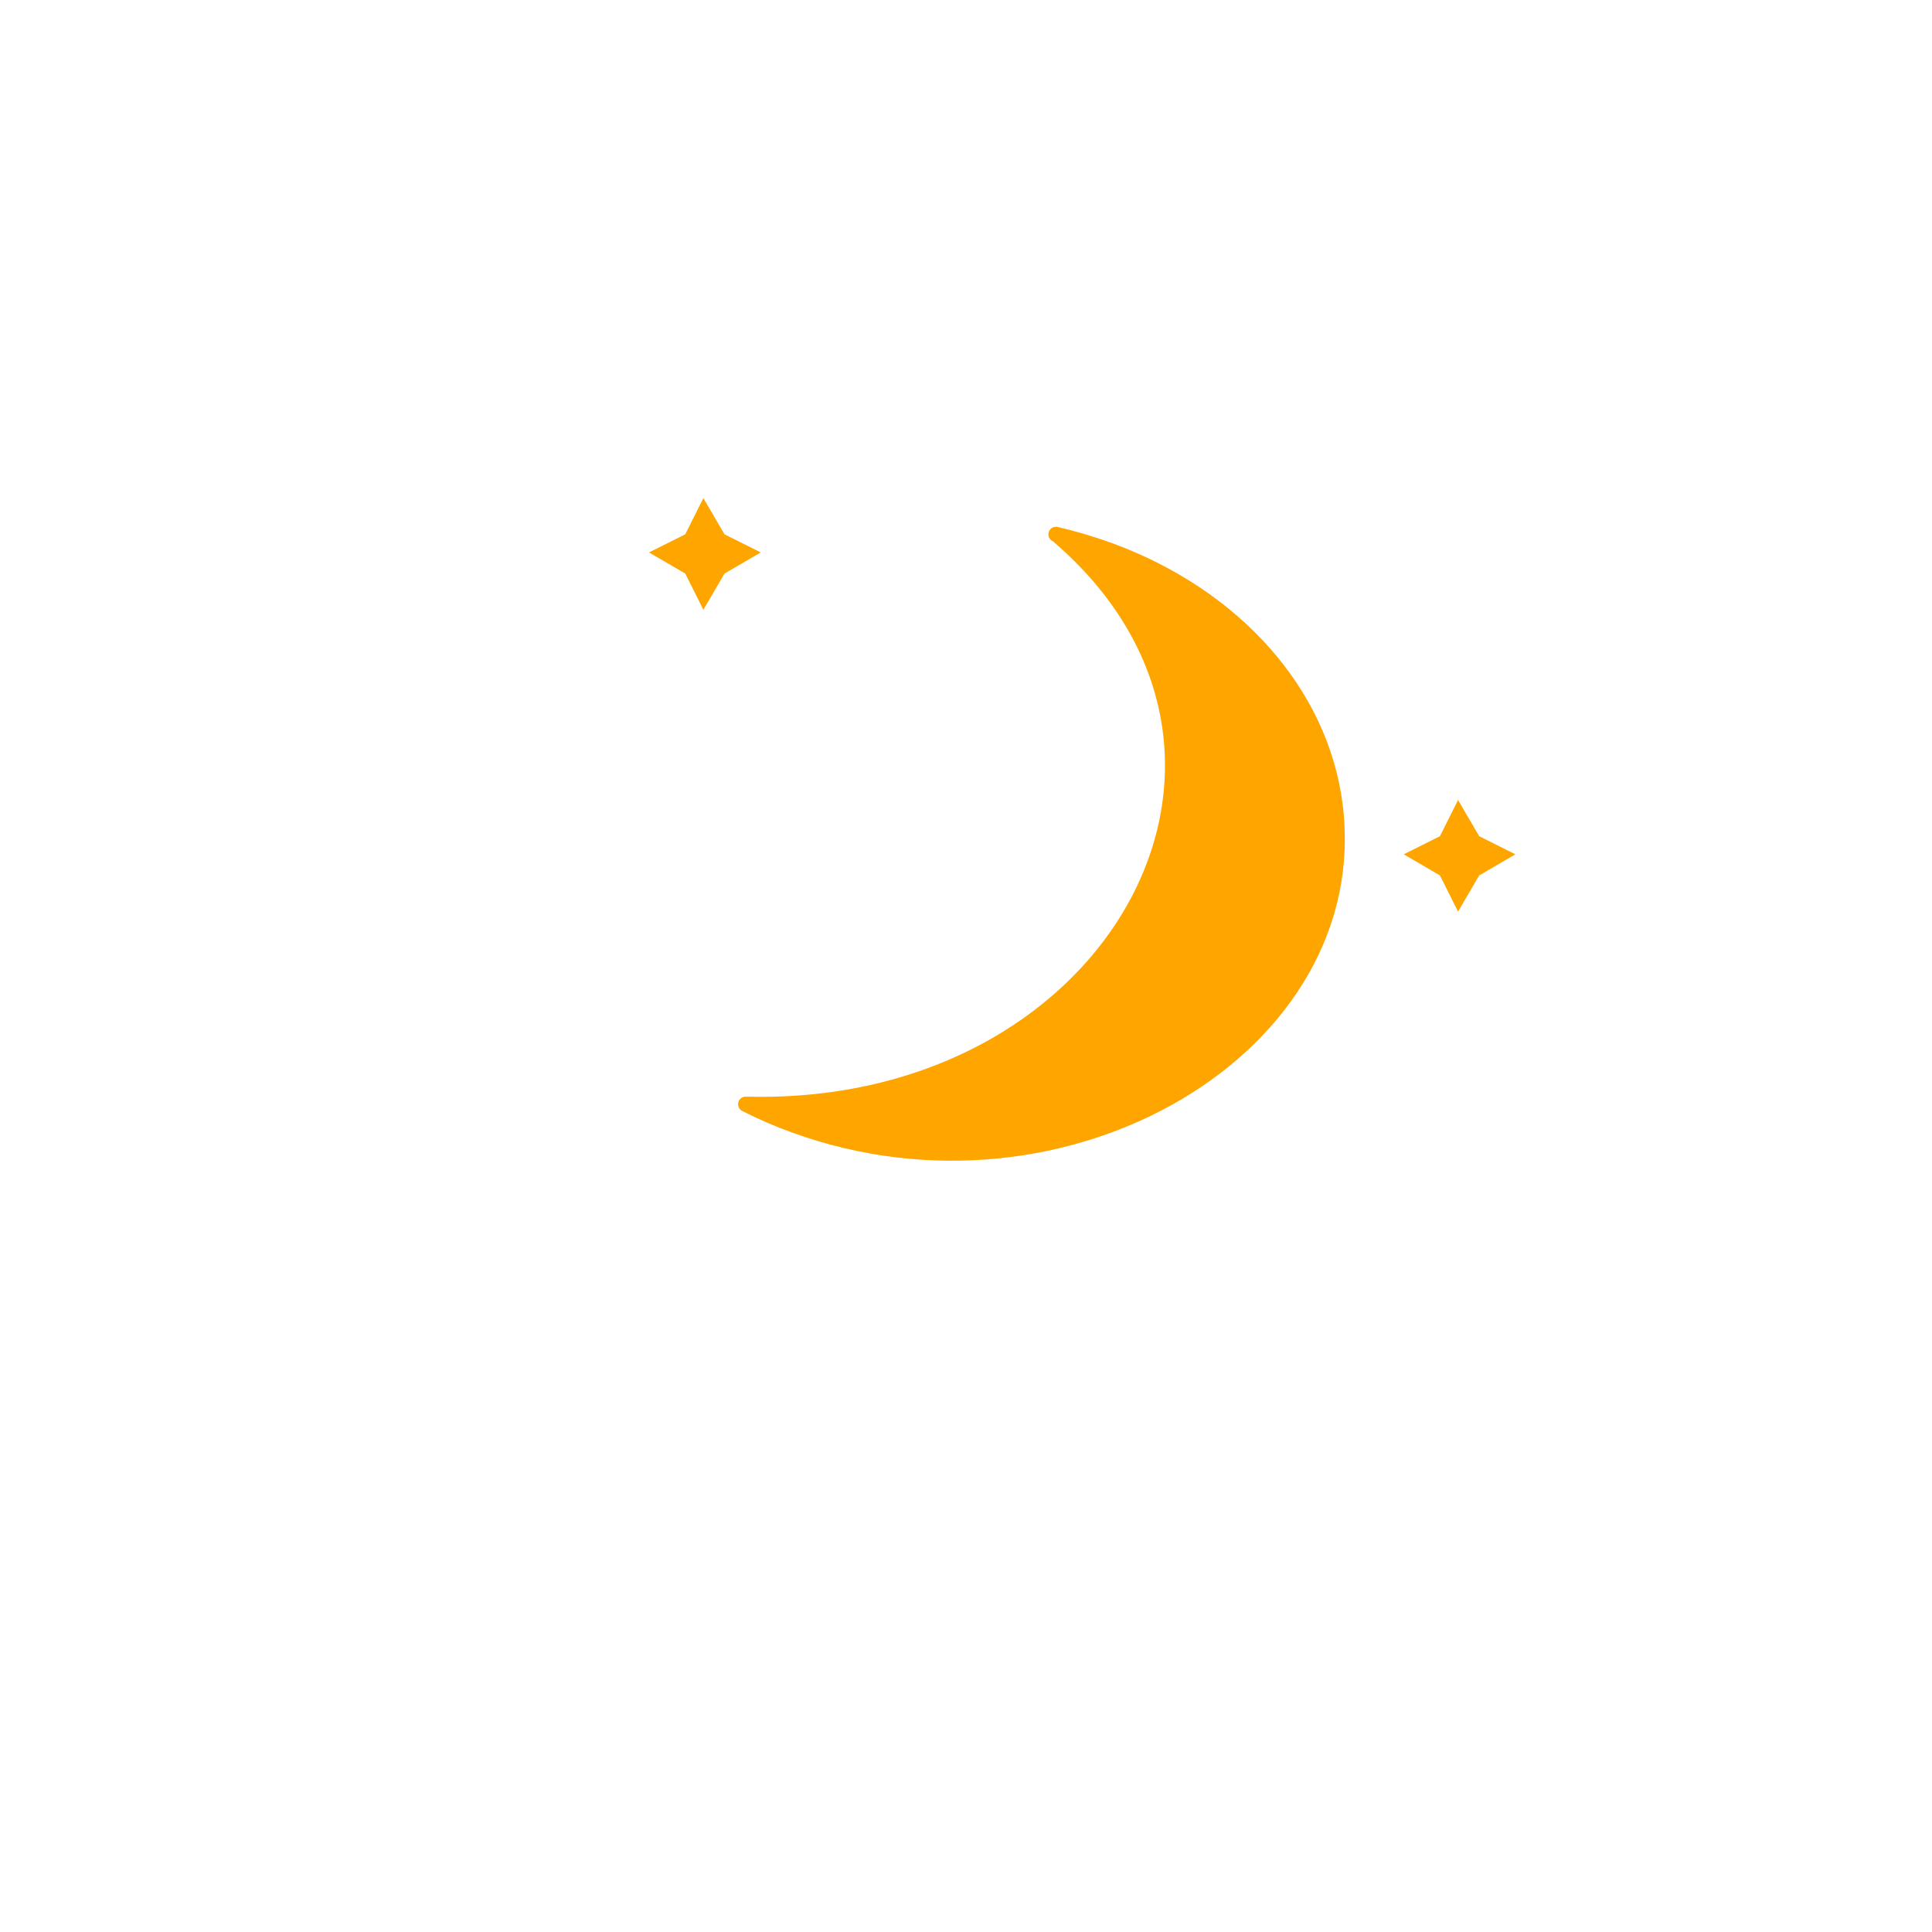
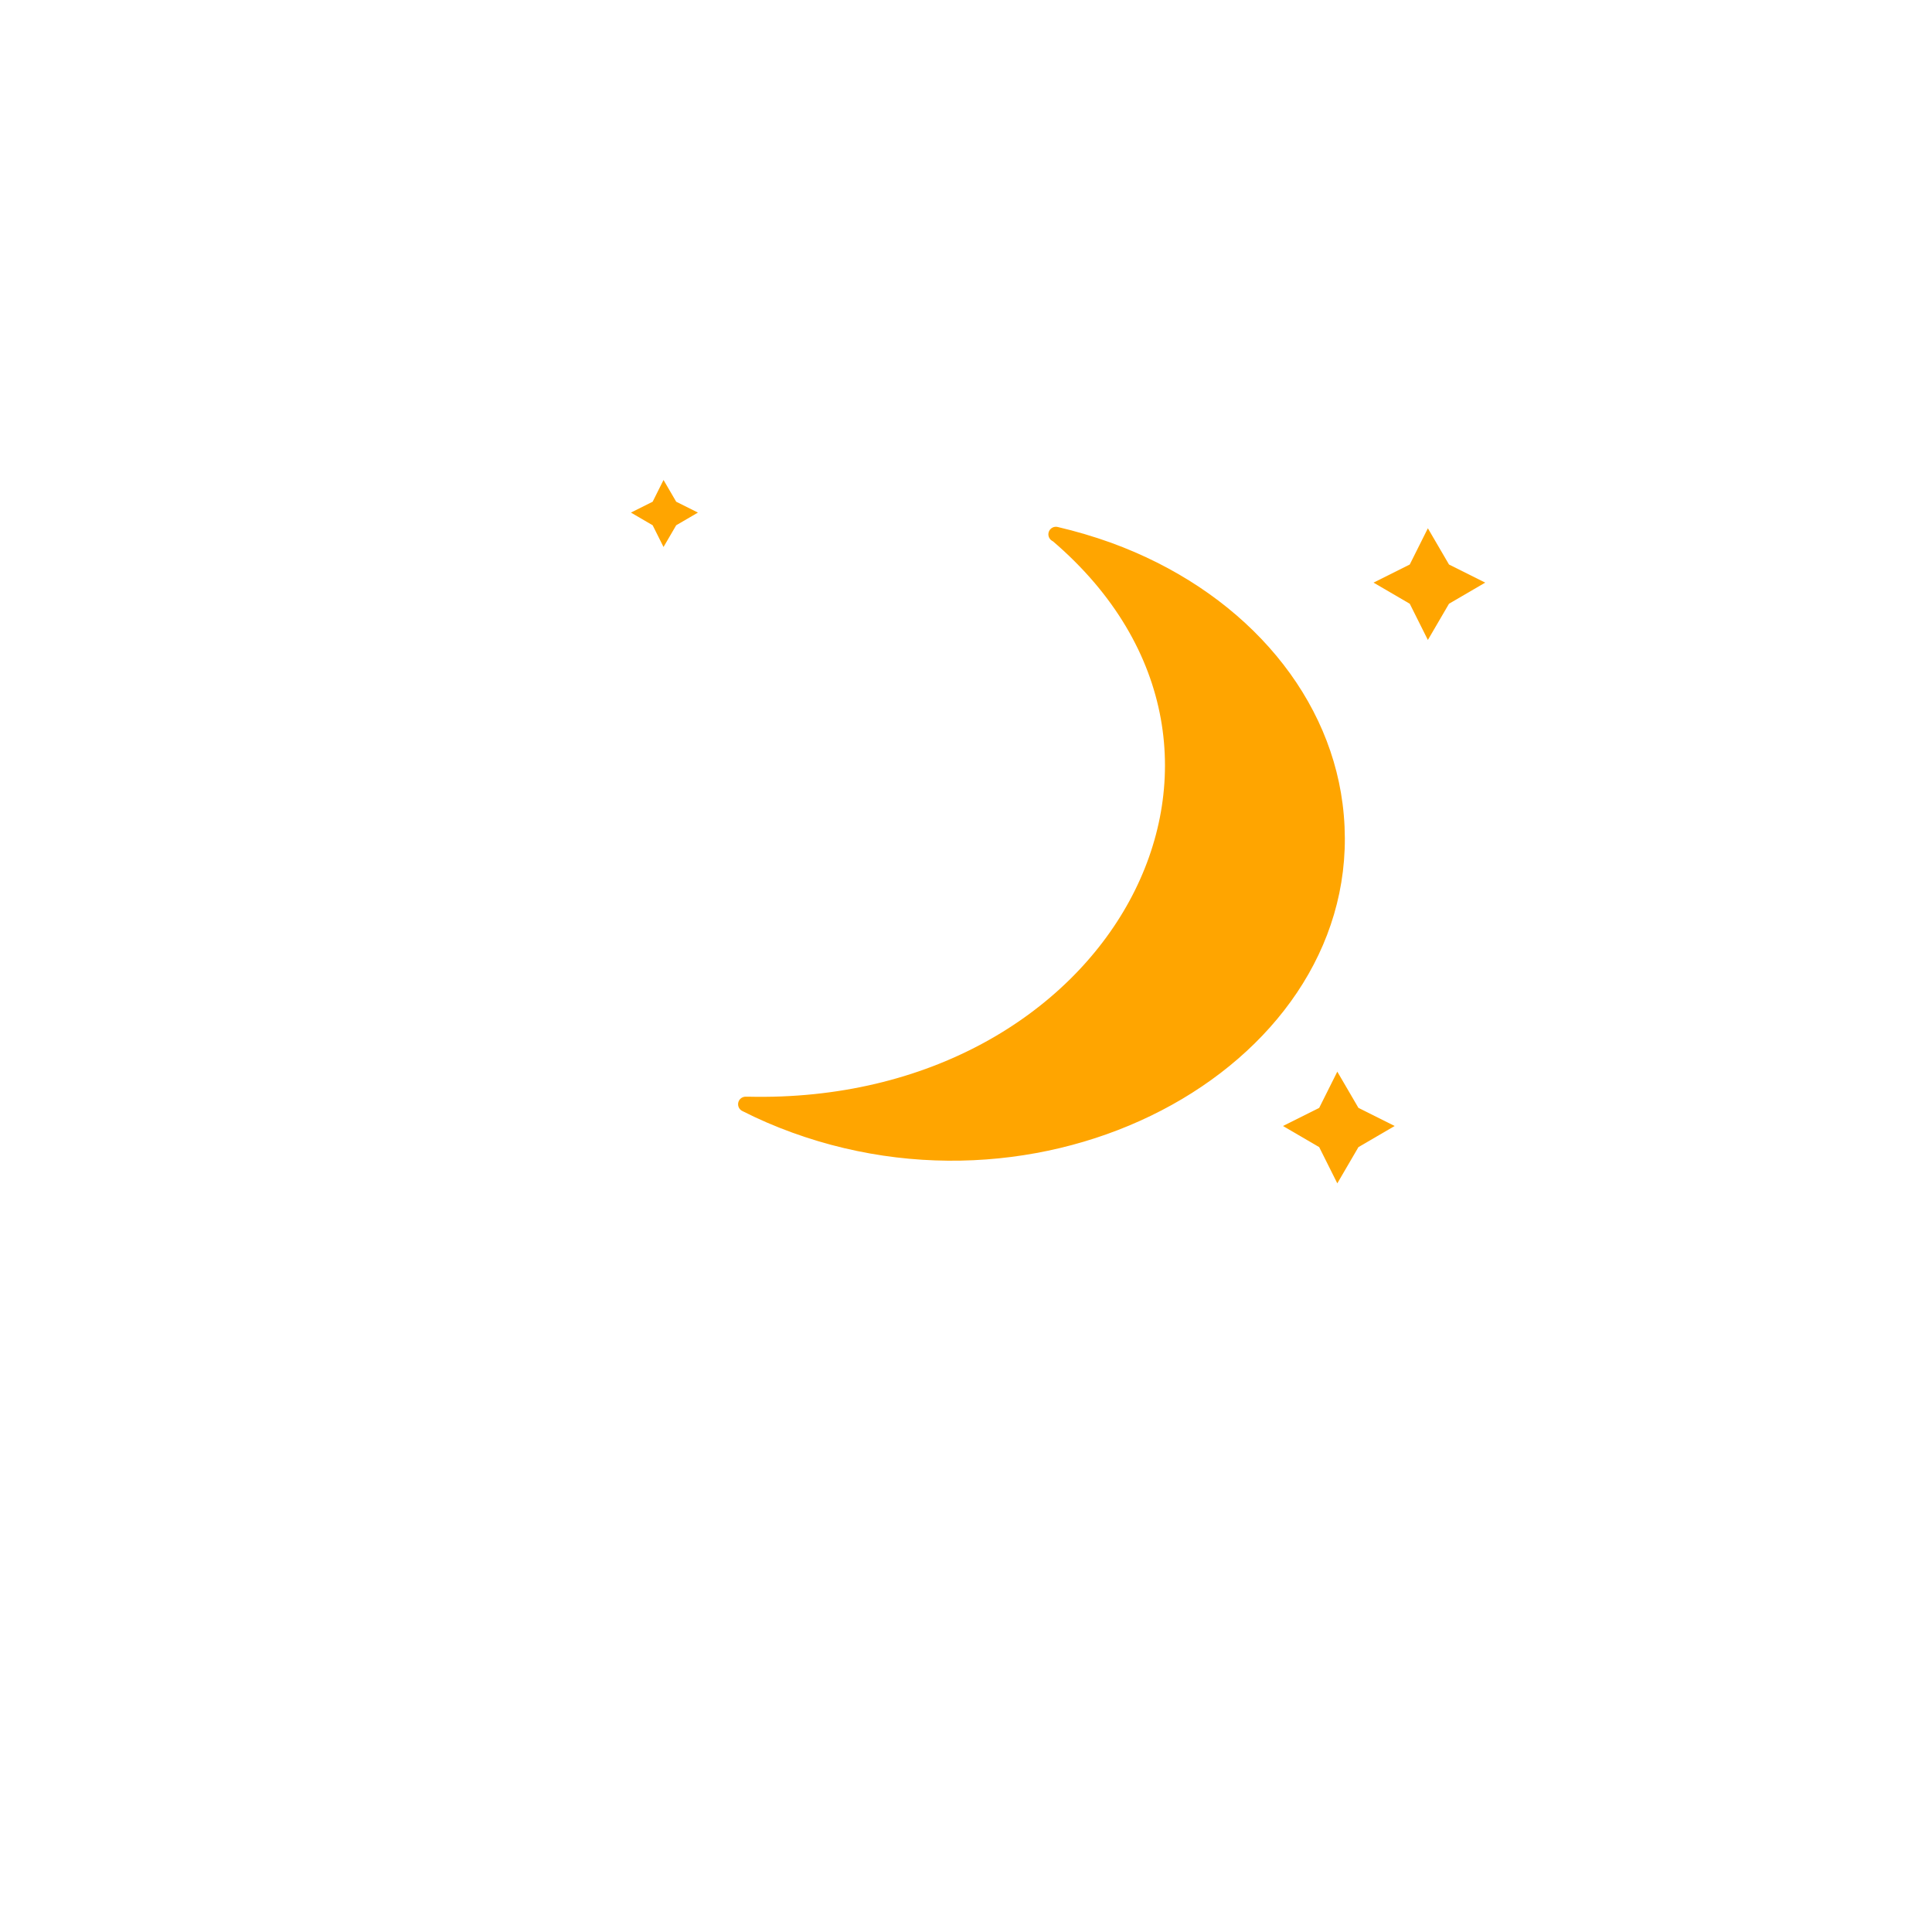
<svg xmlns="http://www.w3.org/2000/svg" version="1.1" width="64" height="64" viewbox="0 0 64 64">
  <defs>
-     <linearGradient id="a" x1="19.64" x2="37.19" y1="18.96" y2="49.35" gradientUnits="userSpaceOnUse">
-       <stop offset="0" stop-color="orange" />
-     </linearGradient>
    <style type="text/css">
/*
** MOON
*/
@keyframes am-weather-moon-star-1 {
  0% {
    opacity: 0;
  }

  100% {
    opacity: 1;
  }
}

.am-weather-moon-star-1 {
  -webkit-animation-name: am-weather-moon-star-1;
     -moz-animation-name: am-weather-moon-star-1;
      -ms-animation-name: am-weather-moon-star-1;
          animation-name: am-weather-moon-star-1;
  -webkit-animation-delay: 3s;
     -moz-animation-delay: 3s;
      -ms-animation-delay: 3s;
          animation-delay: 3s;
  -webkit-animation-duration: 5s;
     -moz-animation-duration: 5s;
      -ms-animation-duration: 5s;
          animation-duration: 5s;
  -webkit-animation-timing-function: linear;
     -moz-animation-timing-function: linear;
      -ms-animation-timing-function: linear;
          animation-timing-function: linear;
  -webkit-animation-iteration-count: infinite;
     -moz-animation-iteration-count: infinite;
      -ms-animation-iteration-count: infinite;
          animation-iteration-count: infinite;
}

@keyframes am-weather-moon-star-2 {
  0% {
    opacity: 0;
  }

  100% {
    opacity: 1;
  }
}

.am-weather-moon-star-2 {
  -webkit-animation-name: am-weather-moon-star-2;
     -moz-animation-name: am-weather-moon-star-2;
      -ms-animation-name: am-weather-moon-star-2;
          animation-name: am-weather-moon-star-2;
  -webkit-animation-delay: 5s;
     -moz-animation-delay: 5s;
      -ms-animation-delay: 5s;
          animation-delay: 5s;
  -webkit-animation-duration: 4s;
     -moz-animation-duration: 4s;
      -ms-animation-duration: 4s;
          animation-duration: 4s;
  -webkit-animation-timing-function: linear;
     -moz-animation-timing-function: linear;
      -ms-animation-timing-function: linear;
          animation-timing-function: linear;
  -webkit-animation-iteration-count: infinite;
     -moz-animation-iteration-count: infinite;
      -ms-animation-iteration-count: infinite;
          animation-iteration-count: infinite;
}
+ 
+ @keyframes am-weather-moon-star-3 {
+   0% {
+     opacity: 0;
+   }
+ 
+   100% {
+     opacity: 1;
+   }
+ }
+ 
+ .am-weather-moon-star-3 {
+   -webkit-animation-name: am-weather-moon-star-3;
+      -moz-animation-name: am-weather-moon-star-3;
+       -ms-animation-name: am-weather-moon-star-3;
+           animation-name: am-weather-moon-star-3;
+   -webkit-animation-delay: 7s;
+      -moz-animation-delay: 7s;
+       -ms-animation-delay: 7s;
+           animation-delay: 7s;
+   -webkit-animation-duration: 4.5s;
+      -moz-animation-duration: 4.5s;
+       -ms-animation-duration: 4.5s;
+           animation-duration: 4.5s;
+   -webkit-animation-timing-function: linear;
+      -moz-animation-timing-function: linear;
+       -ms-animation-timing-function: linear;
+           animation-timing-function: linear;
+   -webkit-animation-iteration-count: infinite;
+      -moz-animation-iteration-count: infinite;
+       -ms-animation-iteration-count: infinite;
+           animation-iteration-count: infinite;
+ }
+ 
        </style>
  </defs>
  <g id="moon-waxing-crescent">
    <g transform="translate(20,15)">
      <g class="am-weather-moon-star-1">
-         <polygon fill="orange" points="3.3,1.5 4,2.7 5.2,3.3 4,4 3.3,5.2 2.7,4 1.5,3.3 2.7,2.7" stroke="none" stroke-miterlimit="10" />
+         <polygon fill="orange" points="3.3,1.5 4,2.7 5.2,3.3 4,4 3.3,5.2 2.7,4 1.5,3.3 2.7,2.7" stroke="none" stroke-miterlimit="10" transform="scale(1), translate(24,1)" />
      </g>
      <g class="am-weather-moon-star-2">
-         <polygon fill="orange" points="3.3,1.5 4,2.7 5.2,3.3 4,4 3.3,5.2 2.7,4 1.5,3.3 2.7,2.7" stroke="none" stroke-miterlimit="10" transform="translate(25,10)" />
+         <polygon fill="orange" points="3.3,1.5 4,2.7 5.2,3.3 4,4 3.3,5.2 2.7,4 1.5,3.3 2.7,2.7" stroke="none" stroke-miterlimit="10" transform="scale(1),translate(21,19)" />
+       </g>
+       <g class="am-weather-moon-star-3">
+         <polygon fill="orange" points="3.3,1.5 4,2.7 5.2,3.3 4,4 3.3,5.2 2.7,4 1.5,3.3 2.7,2.7" stroke="none" stroke-miterlimit="10" transform="scale(0.6),translate(0,0)" />
      </g>
    </g>
  </g>
-   <path fill="url(#a)" stroke="orange" stroke-linecap="round" stroke-linejoin="round" stroke-width=".5" d="M 36.715 18.212 C 36.152 18.01 35.571 17.838 34.979 17.7 L 35.037 17.736 C 43.457 24.947 36.956 36.865 24.772 36.579 L 24.7 36.579 C 25.221 36.844 25.766 37.08 26.327 37.283 C 35.312 40.549 45.257 34.644 44.226 26.654 C 43.749 22.947 40.885 19.728 36.715 18.212 Z" />
+   <path fill="orange" stroke="orange" stroke-linecap="round" stroke-linejoin="round" stroke-width=".5" d="M 36.715 18.212 C 36.152 18.01 35.571 17.838 34.979 17.7 L 35.037 17.736 C 43.457 24.947 36.956 36.865 24.772 36.579 L 24.7 36.579 C 25.221 36.844 25.766 37.08 26.327 37.283 C 35.312 40.549 45.257 34.644 44.226 26.654 C 43.749 22.947 40.885 19.728 36.715 18.212 Z" />
</svg>
